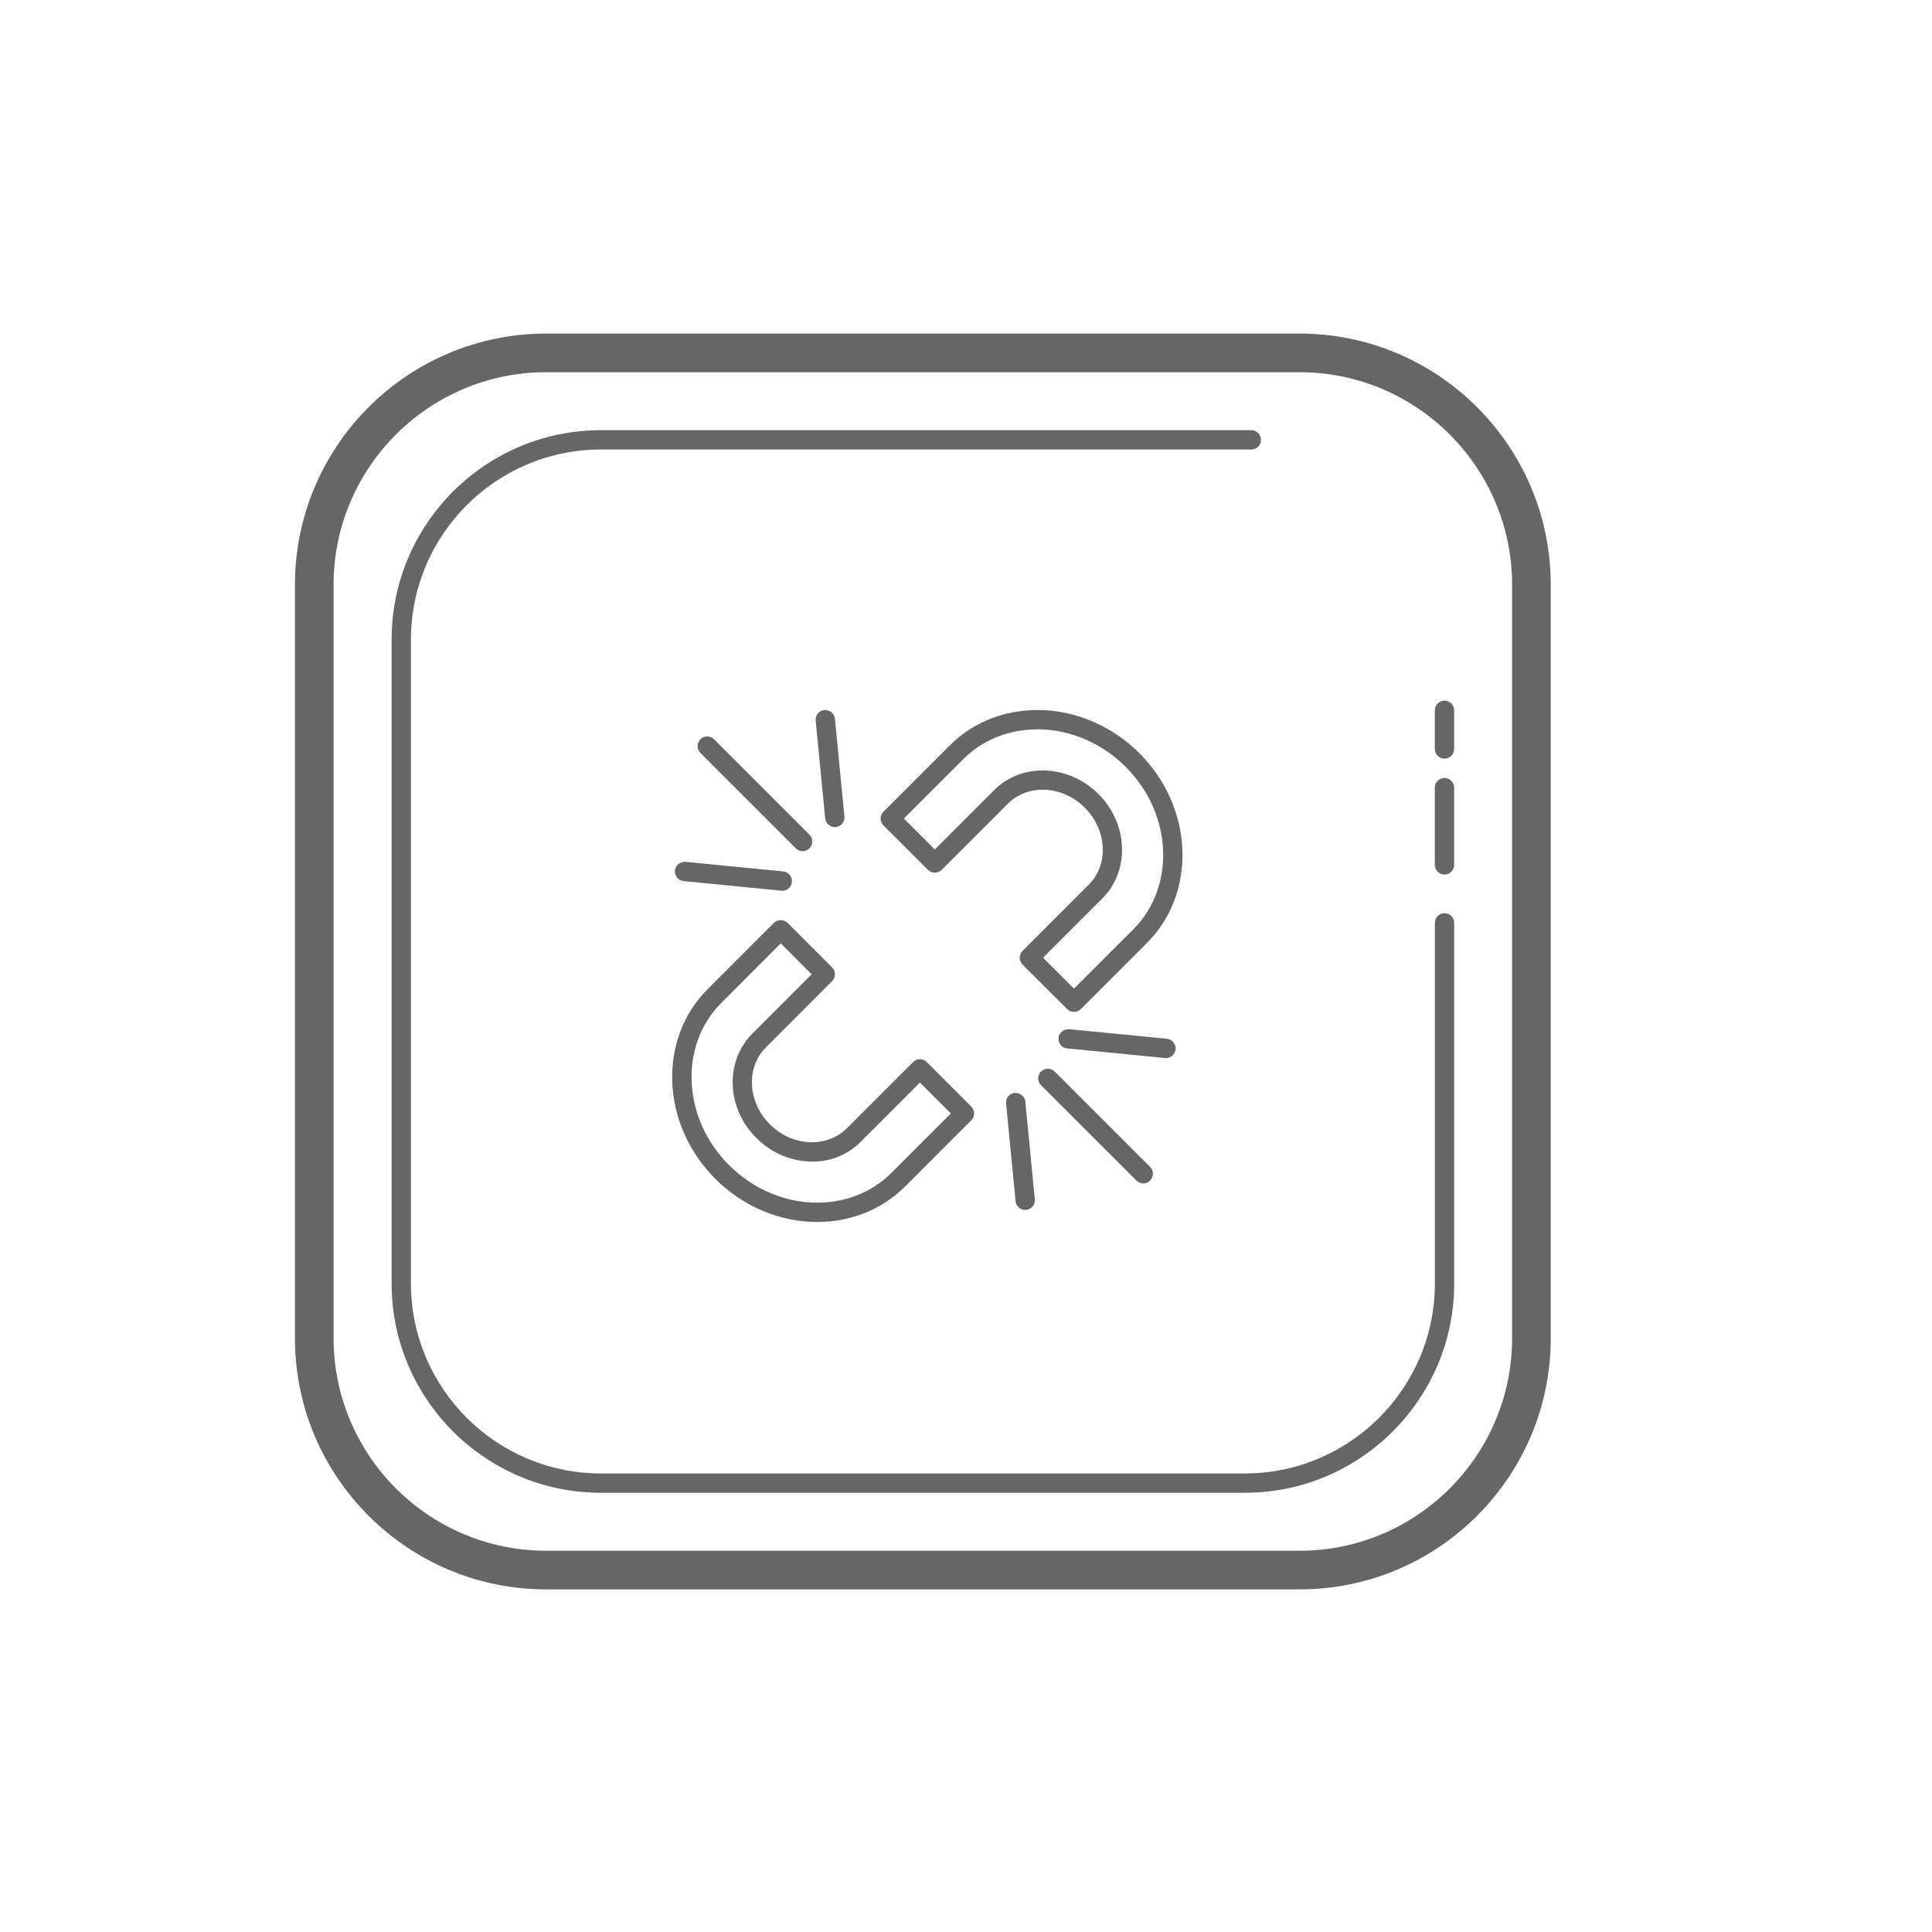
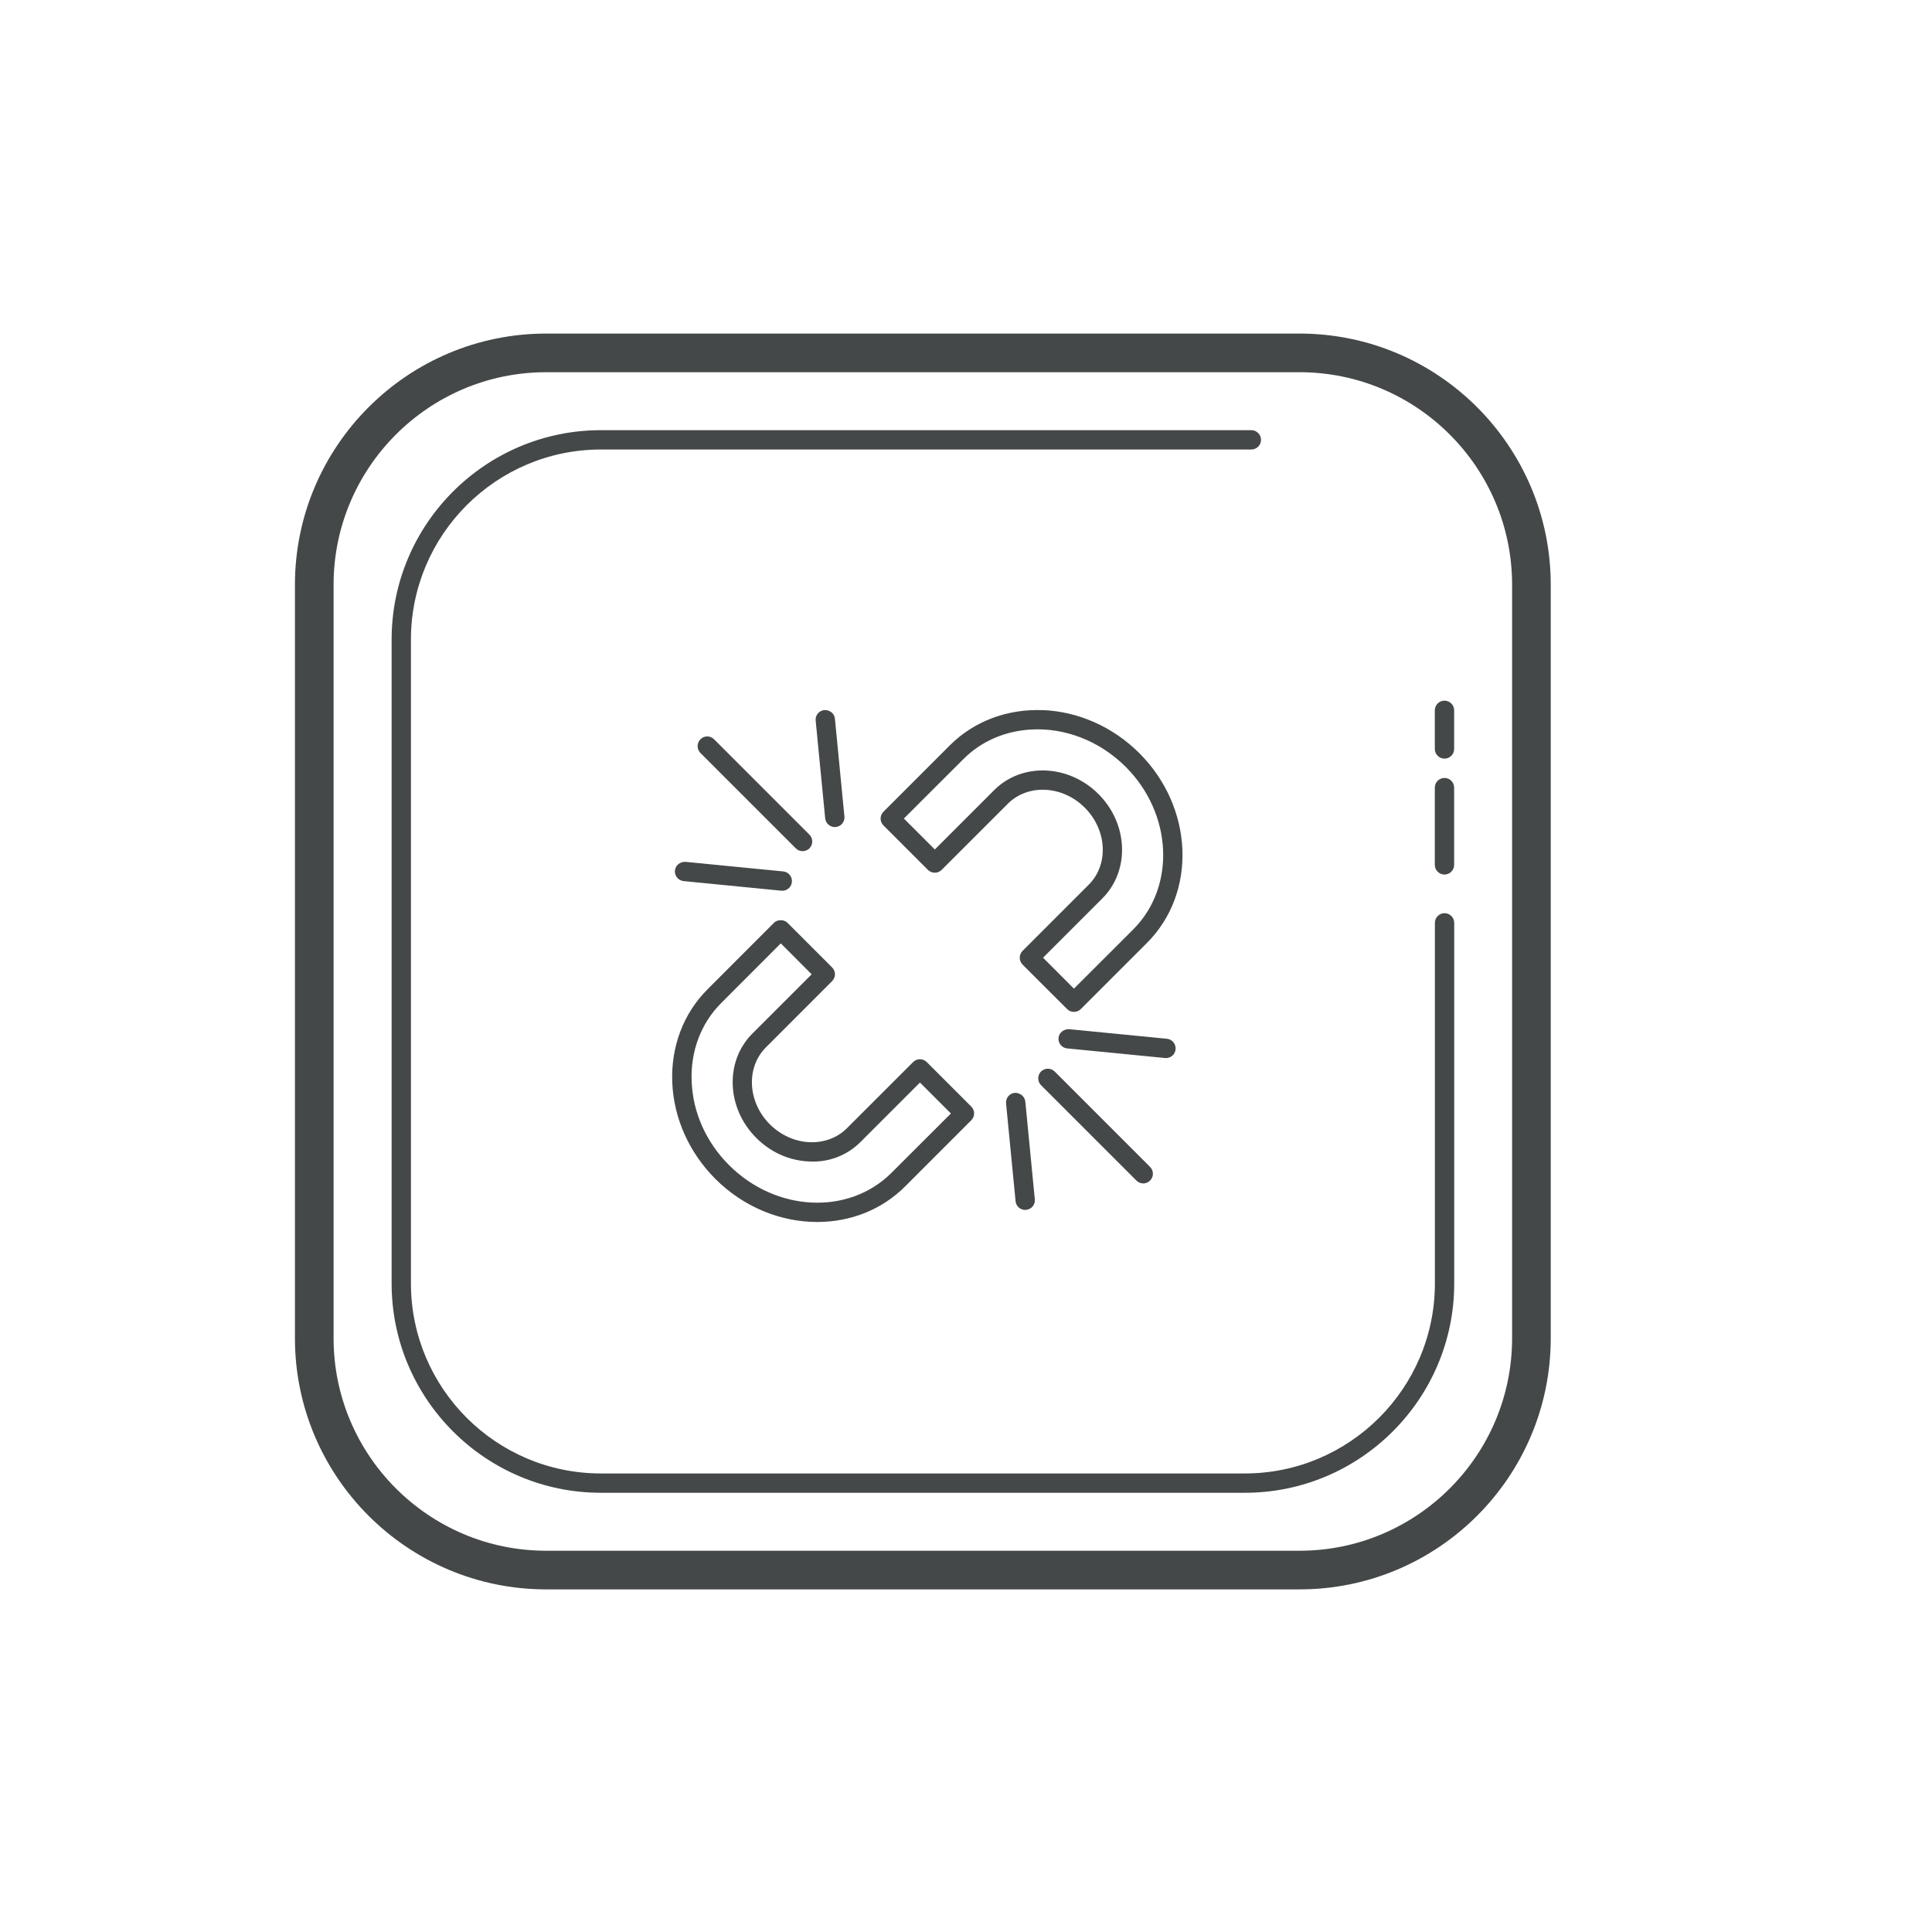
<svg xmlns="http://www.w3.org/2000/svg" width="100pt" height="100pt" viewBox="0 0 100 100" version="1.1">
  <g id="surface334461">
-     <path style=" stroke:none;fill-rule:nonzero;fill:rgb(40%,40%,40%);fill-opacity:1;" d="M 28.266 17.266 C 21.098 17.266 15.266 23.098 15.266 30.266 L 15.266 69.266 C 15.266 76.438 21.098 82.266 28.266 82.266 L 67.266 82.266 C 74.438 82.266 80.266 76.438 80.266 69.266 L 80.266 30.266 C 80.266 23.098 74.438 17.266 67.266 17.266 Z M 28.266 19.266 L 67.266 19.266 C 73.332 19.266 78.266 24.203 78.266 30.266 L 78.266 69.266 C 78.266 75.332 73.332 80.266 67.266 80.266 L 28.266 80.266 C 22.203 80.266 17.266 75.332 17.266 69.266 L 17.266 30.266 C 17.266 24.203 22.203 19.266 28.266 19.266 Z M 31.105 22.266 C 25.129 22.266 20.27 27.129 20.27 33.105 L 20.27 66.43 C 20.27 72.406 25.129 77.266 31.105 77.266 L 64.434 77.266 C 70.406 77.266 75.27 72.406 75.27 66.43 L 75.27 47.766 C 75.27 47.492 75.043 47.266 74.77 47.266 C 74.492 47.266 74.27 47.492 74.27 47.766 L 74.27 66.43 C 74.27 71.855 69.855 76.266 64.434 76.266 L 31.105 76.266 C 25.68 76.266 21.27 71.855 21.27 66.43 L 21.27 33.105 C 21.27 27.68 25.68 23.266 31.105 23.266 L 64.77 23.266 C 65.043 23.266 65.27 23.043 65.27 22.766 C 65.27 22.492 65.043 22.266 64.77 22.266 Z M 74.766 36.266 C 74.492 36.266 74.266 36.492 74.266 36.766 L 74.266 38.766 C 74.266 39.043 74.492 39.266 74.766 39.266 C 75.043 39.266 75.266 39.043 75.266 38.766 L 75.266 36.766 C 75.266 36.492 75.043 36.266 74.766 36.266 Z M 42.668 36.754 C 42.395 36.777 42.191 37.023 42.219 37.297 L 42.711 42.355 C 42.738 42.613 42.957 42.809 43.211 42.809 C 43.227 42.809 43.242 42.809 43.258 42.805 C 43.535 42.781 43.734 42.535 43.707 42.262 L 43.215 37.199 C 43.188 36.926 42.945 36.738 42.668 36.754 Z M 53.98 36.758 C 52.203 36.684 50.449 37.289 49.152 38.59 L 45.727 42.016 C 45.531 42.211 45.531 42.527 45.727 42.723 L 48.031 45.027 C 48.219 45.219 48.551 45.219 48.738 45.027 L 52.164 41.602 C 53.207 40.559 54.996 40.652 56.148 41.805 C 57.305 42.961 57.398 44.75 56.352 45.793 L 52.926 49.219 C 52.734 49.414 52.734 49.73 52.926 49.926 L 55.234 52.23 C 55.332 52.328 55.461 52.375 55.586 52.375 C 55.715 52.375 55.844 52.328 55.941 52.23 L 59.367 48.805 C 61.965 46.207 61.789 41.801 58.973 38.984 C 57.562 37.578 55.758 36.828 53.98 36.754 Z M 53.414 37.758 C 55.109 37.672 56.898 38.328 58.266 39.691 C 60.691 42.117 60.867 45.891 58.66 48.102 L 55.586 51.172 L 53.988 49.57 L 57.059 46.5 C 58.492 45.066 58.402 42.645 56.859 41.102 C 55.312 39.555 52.891 39.461 51.457 40.898 L 48.387 43.969 L 46.785 42.367 L 49.859 39.297 C 50.824 38.328 52.09 37.82 53.414 37.758 Z M 36.605 38.117 C 36.477 38.117 36.348 38.168 36.254 38.266 C 36.059 38.461 36.059 38.777 36.254 38.973 L 41.191 43.91 C 41.285 44.008 41.414 44.055 41.543 44.055 C 41.672 44.055 41.797 44.008 41.898 43.91 C 42.09 43.715 42.09 43.398 41.898 43.203 L 36.961 38.266 C 36.863 38.168 36.734 38.117 36.605 38.117 Z M 74.766 40.266 C 74.492 40.266 74.266 40.492 74.266 40.766 L 74.266 44.766 C 74.266 45.043 74.492 45.266 74.766 45.266 C 75.043 45.266 75.266 45.043 75.266 44.766 L 75.266 40.766 C 75.266 40.492 75.043 40.266 74.766 40.266 Z M 35.48 44.609 C 35.207 44.598 34.961 44.785 34.934 45.059 C 34.906 45.332 35.109 45.578 35.383 45.605 L 40.441 46.102 C 40.461 46.102 40.477 46.105 40.492 46.105 C 40.75 46.105 40.965 45.91 40.988 45.652 C 41.016 45.379 40.816 45.133 40.543 45.105 Z M 40.41 47.629 C 40.281 47.629 40.148 47.672 40.055 47.77 L 36.633 51.195 C 35.367 52.457 34.719 54.18 34.797 56.047 C 34.879 57.895 35.672 59.66 37.027 61.02 C 38.508 62.5 40.434 63.25 42.301 63.25 C 43.984 63.25 45.617 62.641 46.848 61.41 L 50.273 57.984 C 50.469 57.789 50.469 57.473 50.273 57.277 L 47.969 54.973 C 47.773 54.777 47.457 54.777 47.262 54.973 L 43.836 58.398 C 43.34 58.895 42.648 59.148 41.906 59.121 C 41.145 59.086 40.414 58.758 39.848 58.195 C 38.691 57.039 38.602 55.25 39.648 54.207 L 43.07 50.781 C 43.266 50.586 43.266 50.27 43.07 50.074 L 40.766 47.77 C 40.668 47.672 40.539 47.629 40.41 47.629 Z M 40.414 48.828 L 42.012 50.43 L 38.941 53.5 C 37.508 54.934 37.598 57.355 39.145 58.898 C 39.883 59.641 40.852 60.074 41.867 60.117 C 42.898 60.176 43.848 59.805 44.547 59.102 L 47.617 56.031 L 49.219 57.633 L 46.145 60.703 C 43.934 62.914 40.164 62.734 37.738 60.309 C 36.555 59.129 35.871 57.602 35.801 56.004 C 35.73 54.422 36.277 52.965 37.344 51.902 Z M 55.336 53.27 C 55.066 53.262 54.816 53.445 54.789 53.723 C 54.762 53.996 54.965 54.242 55.238 54.266 L 60.301 54.762 C 60.316 54.766 60.332 54.766 60.348 54.766 C 60.605 54.766 60.824 54.574 60.848 54.312 C 60.875 54.039 60.672 53.793 60.398 53.766 Z M 54.238 55.316 C 54.109 55.316 53.98 55.367 53.883 55.461 C 53.691 55.656 53.691 55.977 53.883 56.168 L 58.82 61.105 C 58.922 61.207 59.047 61.254 59.176 61.254 C 59.305 61.254 59.43 61.203 59.527 61.105 C 59.723 60.914 59.723 60.594 59.527 60.398 L 54.59 55.461 C 54.492 55.367 54.367 55.316 54.238 55.316 Z M 52.52 56.566 C 52.246 56.594 52.047 56.836 52.074 57.113 L 52.566 62.172 C 52.59 62.434 52.809 62.625 53.066 62.625 C 53.082 62.625 53.098 62.625 53.113 62.621 C 53.387 62.598 53.59 62.352 53.562 62.078 L 53.07 57.016 C 53.039 56.742 52.793 56.555 52.52 56.566 Z M 52.52 56.566 " />
+     <path style=" stroke:none;fill-rule:nonzero;fill:#444848;fill-opacity:1;" d="M 28.266 17.266 C 21.098 17.266 15.266 23.098 15.266 30.266 L 15.266 69.266 C 15.266 76.438 21.098 82.266 28.266 82.266 L 67.266 82.266 C 74.438 82.266 80.266 76.438 80.266 69.266 L 80.266 30.266 C 80.266 23.098 74.438 17.266 67.266 17.266 Z M 28.266 19.266 L 67.266 19.266 C 73.332 19.266 78.266 24.203 78.266 30.266 L 78.266 69.266 C 78.266 75.332 73.332 80.266 67.266 80.266 L 28.266 80.266 C 22.203 80.266 17.266 75.332 17.266 69.266 L 17.266 30.266 C 17.266 24.203 22.203 19.266 28.266 19.266 Z M 31.105 22.266 C 25.129 22.266 20.27 27.129 20.27 33.105 L 20.27 66.43 C 20.27 72.406 25.129 77.266 31.105 77.266 L 64.434 77.266 C 70.406 77.266 75.27 72.406 75.27 66.43 L 75.27 47.766 C 75.27 47.492 75.043 47.266 74.77 47.266 C 74.492 47.266 74.27 47.492 74.27 47.766 L 74.27 66.43 C 74.27 71.855 69.855 76.266 64.434 76.266 L 31.105 76.266 C 25.68 76.266 21.27 71.855 21.27 66.43 L 21.27 33.105 C 21.27 27.68 25.68 23.266 31.105 23.266 L 64.77 23.266 C 65.043 23.266 65.27 23.043 65.27 22.766 C 65.27 22.492 65.043 22.266 64.77 22.266 Z M 74.766 36.266 C 74.492 36.266 74.266 36.492 74.266 36.766 L 74.266 38.766 C 74.266 39.043 74.492 39.266 74.766 39.266 C 75.043 39.266 75.266 39.043 75.266 38.766 L 75.266 36.766 C 75.266 36.492 75.043 36.266 74.766 36.266 Z M 42.668 36.754 C 42.395 36.777 42.191 37.023 42.219 37.297 L 42.711 42.355 C 42.738 42.613 42.957 42.809 43.211 42.809 C 43.227 42.809 43.242 42.809 43.258 42.805 C 43.535 42.781 43.734 42.535 43.707 42.262 L 43.215 37.199 C 43.188 36.926 42.945 36.738 42.668 36.754 Z M 53.98 36.758 C 52.203 36.684 50.449 37.289 49.152 38.59 L 45.727 42.016 C 45.531 42.211 45.531 42.527 45.727 42.723 L 48.031 45.027 C 48.219 45.219 48.551 45.219 48.738 45.027 L 52.164 41.602 C 53.207 40.559 54.996 40.652 56.148 41.805 C 57.305 42.961 57.398 44.75 56.352 45.793 L 52.926 49.219 C 52.734 49.414 52.734 49.73 52.926 49.926 L 55.234 52.23 C 55.332 52.328 55.461 52.375 55.586 52.375 C 55.715 52.375 55.844 52.328 55.941 52.23 L 59.367 48.805 C 61.965 46.207 61.789 41.801 58.973 38.984 C 57.562 37.578 55.758 36.828 53.98 36.754 Z M 53.414 37.758 C 55.109 37.672 56.898 38.328 58.266 39.691 C 60.691 42.117 60.867 45.891 58.66 48.102 L 55.586 51.172 L 53.988 49.57 L 57.059 46.5 C 58.492 45.066 58.402 42.645 56.859 41.102 C 55.312 39.555 52.891 39.461 51.457 40.898 L 48.387 43.969 L 46.785 42.367 L 49.859 39.297 C 50.824 38.328 52.09 37.82 53.414 37.758 Z M 36.605 38.117 C 36.477 38.117 36.348 38.168 36.254 38.266 C 36.059 38.461 36.059 38.777 36.254 38.973 L 41.191 43.91 C 41.285 44.008 41.414 44.055 41.543 44.055 C 41.672 44.055 41.797 44.008 41.898 43.91 C 42.09 43.715 42.09 43.398 41.898 43.203 L 36.961 38.266 C 36.863 38.168 36.734 38.117 36.605 38.117 Z M 74.766 40.266 C 74.492 40.266 74.266 40.492 74.266 40.766 L 74.266 44.766 C 74.266 45.043 74.492 45.266 74.766 45.266 C 75.043 45.266 75.266 45.043 75.266 44.766 L 75.266 40.766 C 75.266 40.492 75.043 40.266 74.766 40.266 Z M 35.48 44.609 C 35.207 44.598 34.961 44.785 34.934 45.059 C 34.906 45.332 35.109 45.578 35.383 45.605 L 40.441 46.102 C 40.461 46.102 40.477 46.105 40.492 46.105 C 40.75 46.105 40.965 45.91 40.988 45.652 C 41.016 45.379 40.816 45.133 40.543 45.105 Z M 40.41 47.629 C 40.281 47.629 40.148 47.672 40.055 47.77 L 36.633 51.195 C 35.367 52.457 34.719 54.18 34.797 56.047 C 34.879 57.895 35.672 59.66 37.027 61.02 C 38.508 62.5 40.434 63.25 42.301 63.25 C 43.984 63.25 45.617 62.641 46.848 61.41 L 50.273 57.984 C 50.469 57.789 50.469 57.473 50.273 57.277 L 47.969 54.973 C 47.773 54.777 47.457 54.777 47.262 54.973 L 43.836 58.398 C 43.34 58.895 42.648 59.148 41.906 59.121 C 41.145 59.086 40.414 58.758 39.848 58.195 C 38.691 57.039 38.602 55.25 39.648 54.207 L 43.07 50.781 C 43.266 50.586 43.266 50.27 43.07 50.074 L 40.766 47.77 C 40.668 47.672 40.539 47.629 40.41 47.629 Z M 40.414 48.828 L 42.012 50.43 L 38.941 53.5 C 37.508 54.934 37.598 57.355 39.145 58.898 C 39.883 59.641 40.852 60.074 41.867 60.117 C 42.898 60.176 43.848 59.805 44.547 59.102 L 47.617 56.031 L 49.219 57.633 L 46.145 60.703 C 43.934 62.914 40.164 62.734 37.738 60.309 C 36.555 59.129 35.871 57.602 35.801 56.004 C 35.73 54.422 36.277 52.965 37.344 51.902 Z M 55.336 53.27 C 55.066 53.262 54.816 53.445 54.789 53.723 C 54.762 53.996 54.965 54.242 55.238 54.266 L 60.301 54.762 C 60.316 54.766 60.332 54.766 60.348 54.766 C 60.605 54.766 60.824 54.574 60.848 54.312 C 60.875 54.039 60.672 53.793 60.398 53.766 Z M 54.238 55.316 C 54.109 55.316 53.98 55.367 53.883 55.461 C 53.691 55.656 53.691 55.977 53.883 56.168 L 58.82 61.105 C 58.922 61.207 59.047 61.254 59.176 61.254 C 59.305 61.254 59.43 61.203 59.527 61.105 C 59.723 60.914 59.723 60.594 59.527 60.398 L 54.59 55.461 C 54.492 55.367 54.367 55.316 54.238 55.316 Z M 52.52 56.566 C 52.246 56.594 52.047 56.836 52.074 57.113 L 52.566 62.172 C 52.59 62.434 52.809 62.625 53.066 62.625 C 53.082 62.625 53.098 62.625 53.113 62.621 C 53.387 62.598 53.59 62.352 53.562 62.078 L 53.07 57.016 C 53.039 56.742 52.793 56.555 52.52 56.566 Z M 52.52 56.566 " />
  </g>
</svg>
